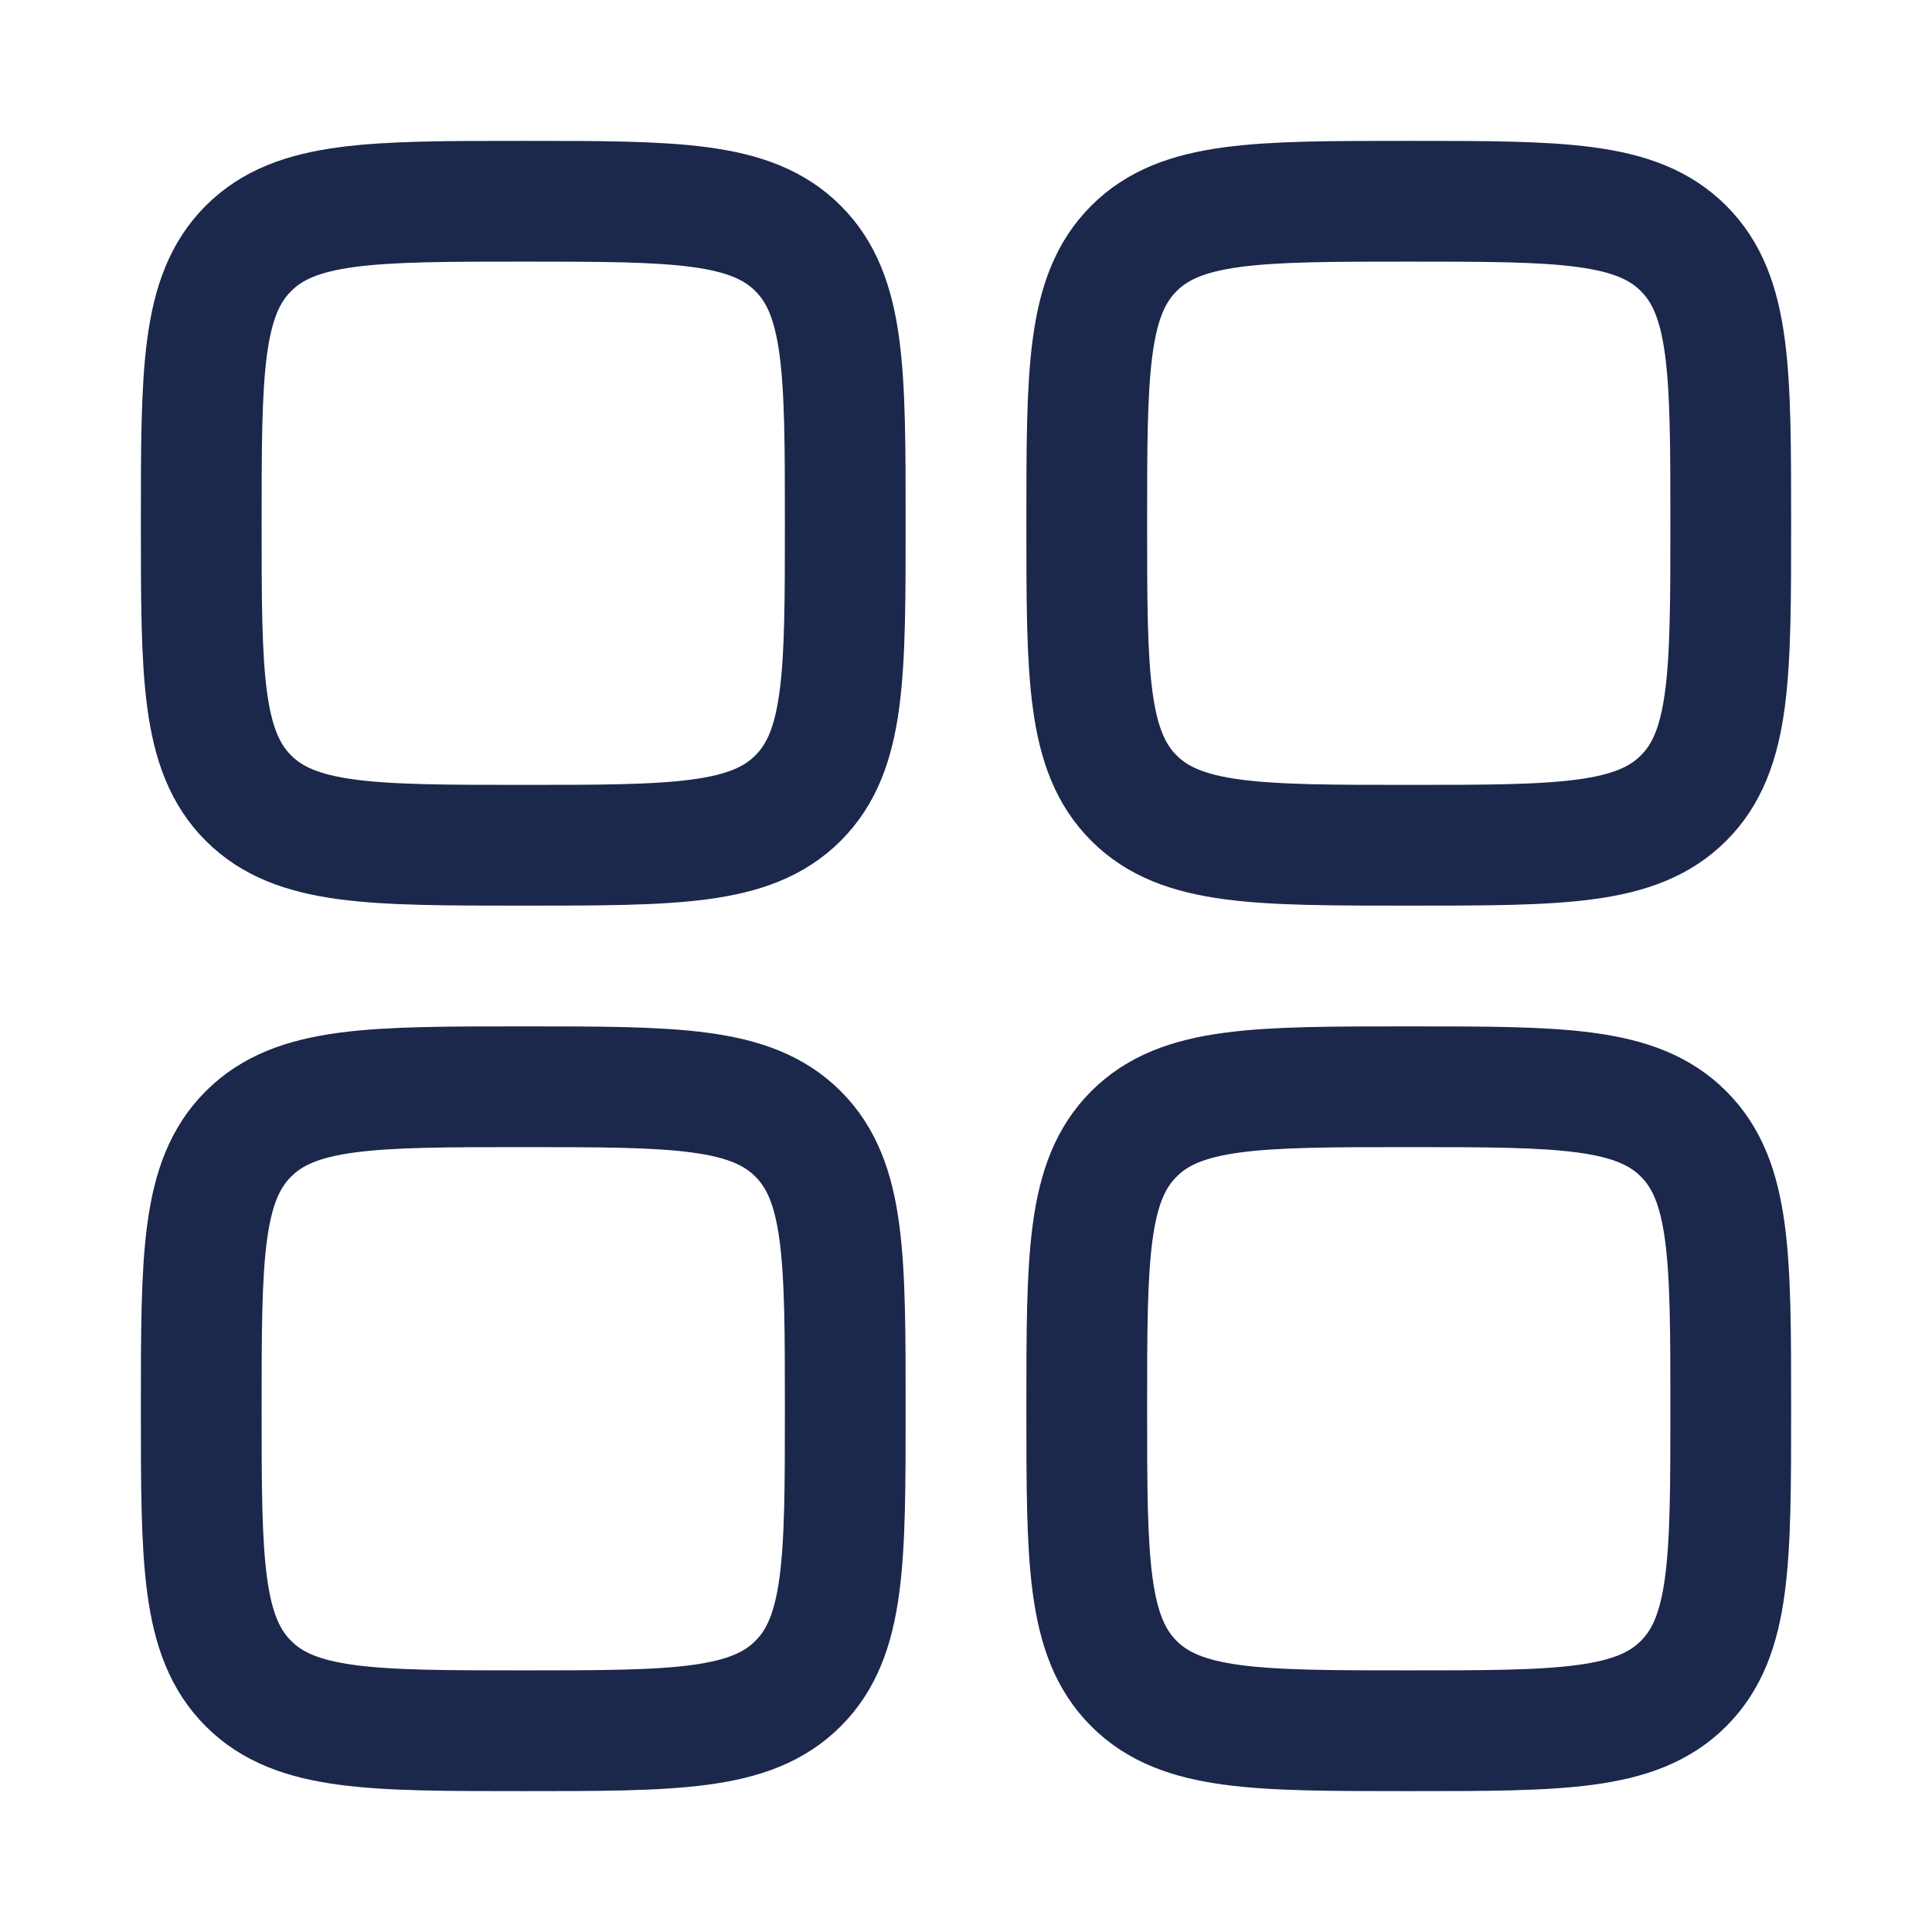
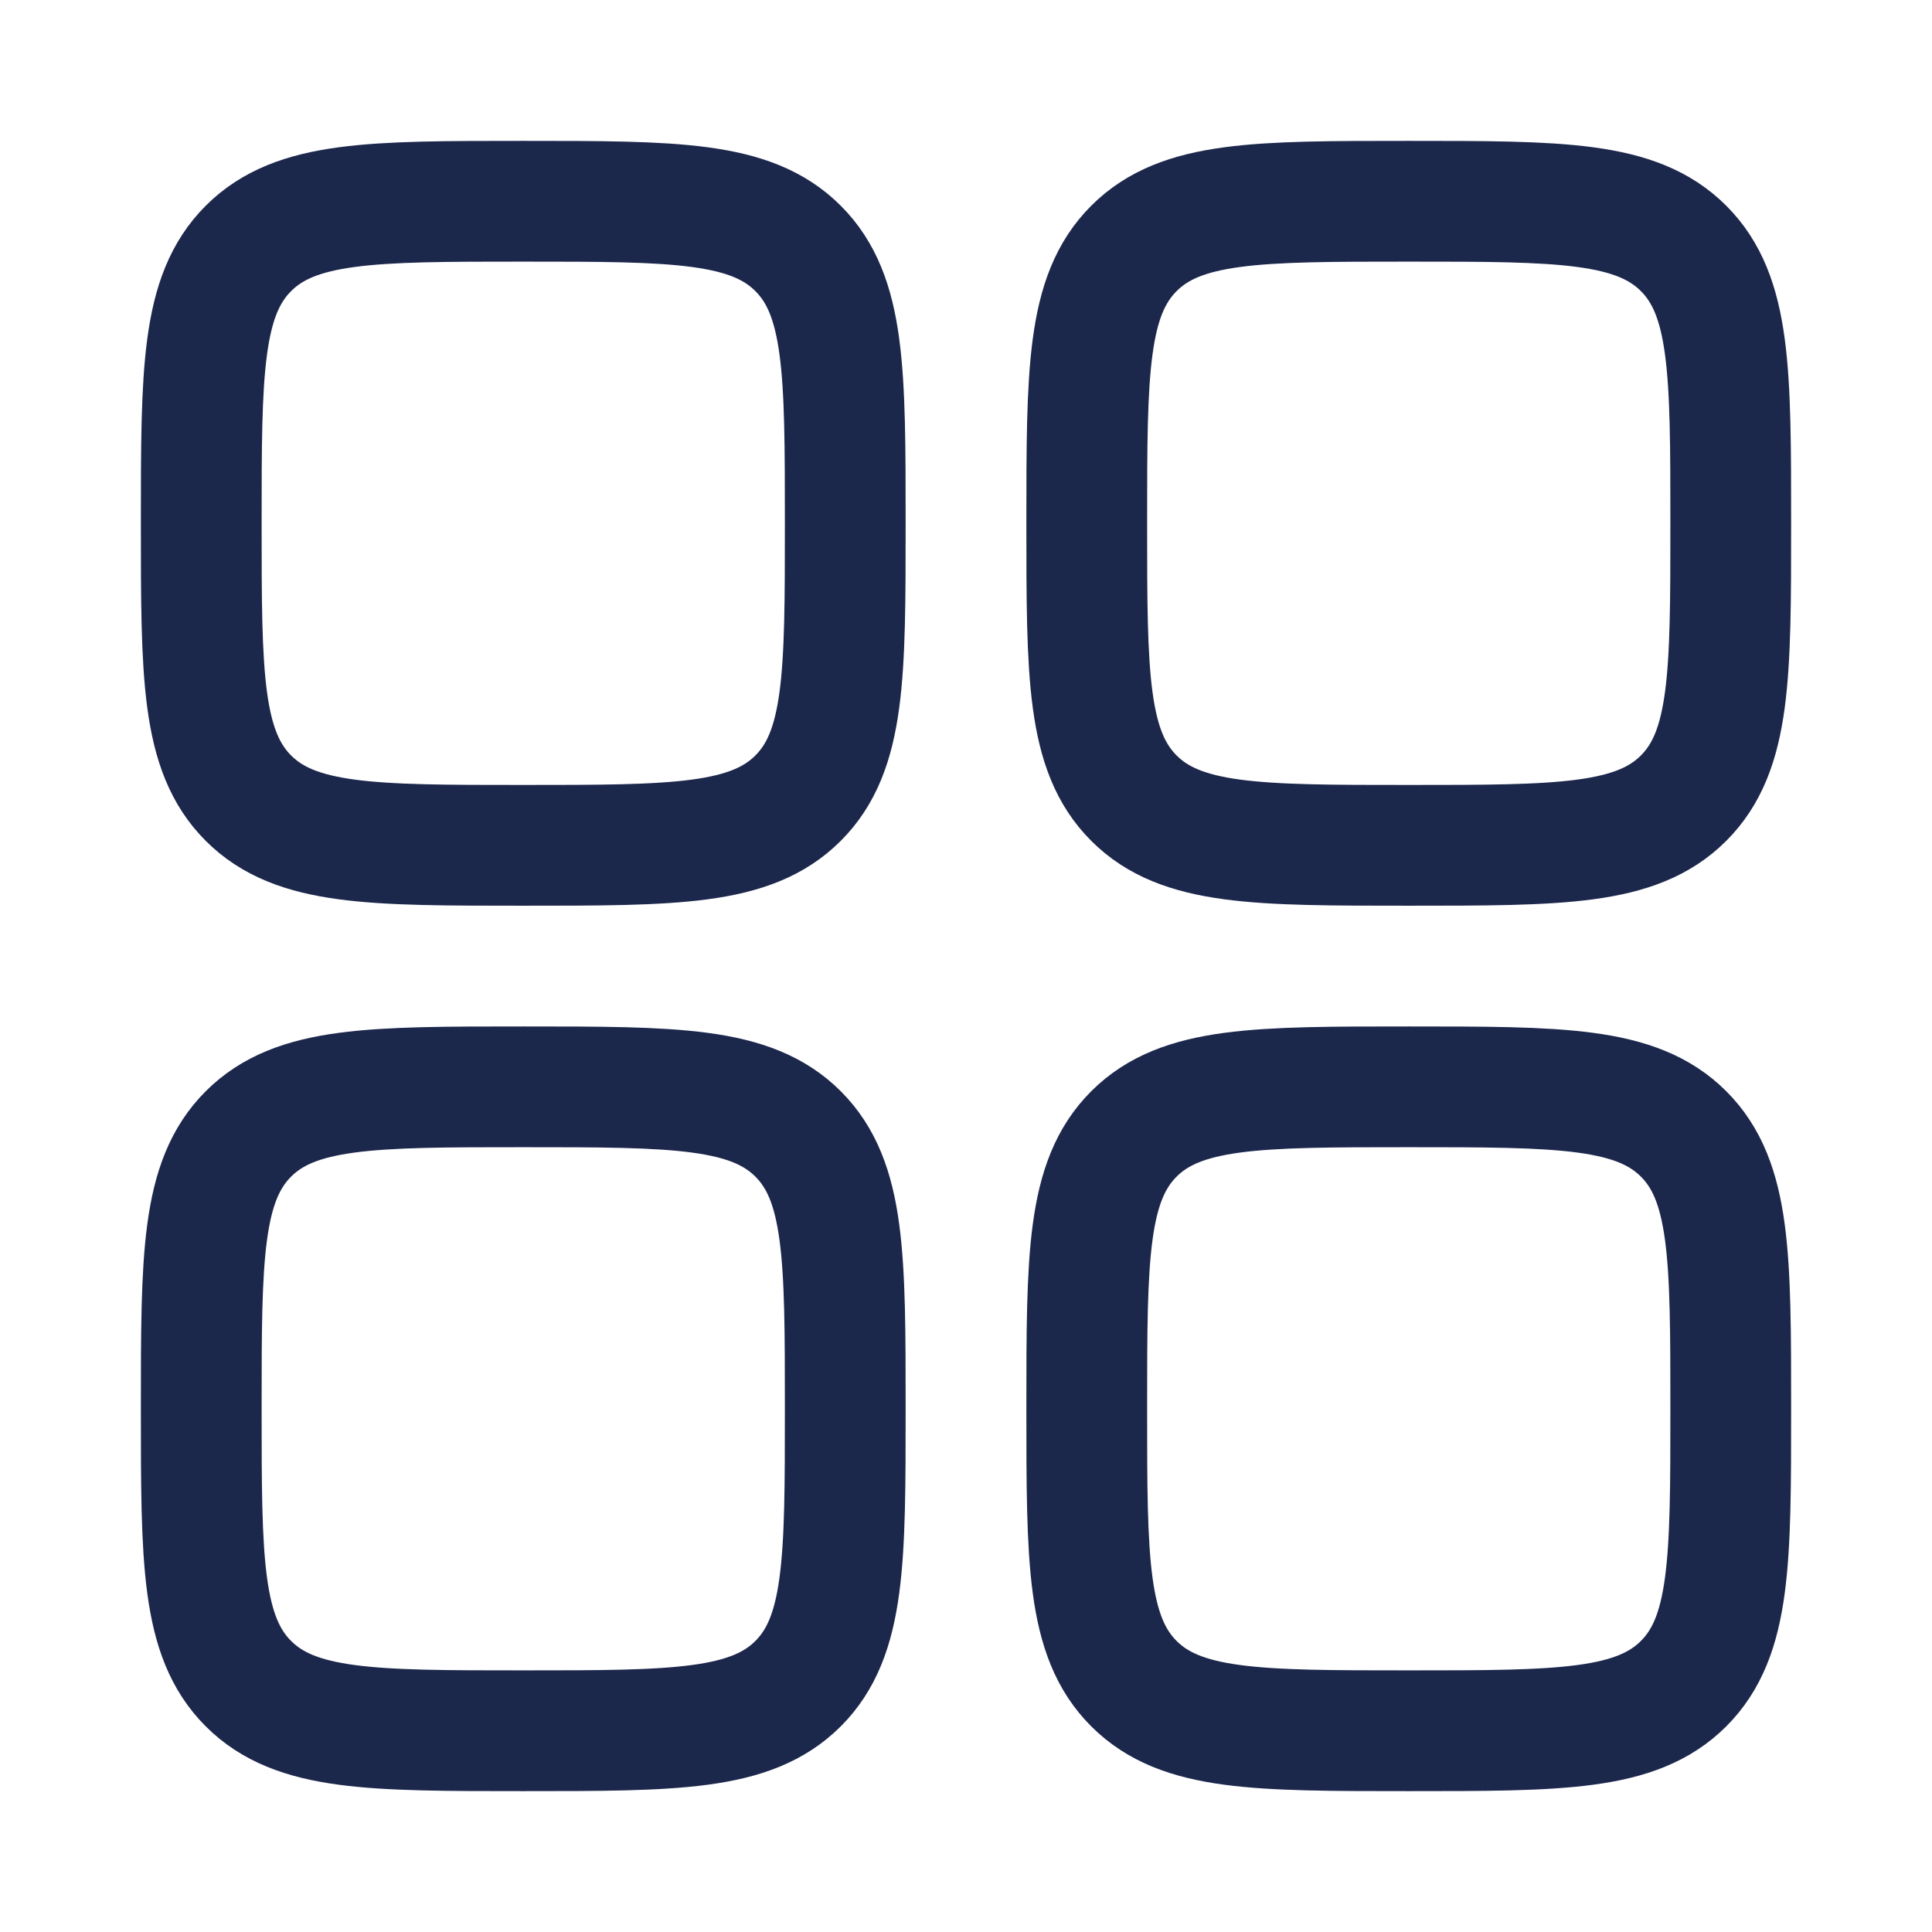
<svg xmlns="http://www.w3.org/2000/svg" width="24" height="24" viewBox="0 0 24 24" fill="none">
-   <path d="M2.5 6.5C2.5 4.614 2.5 3.672 3.086 3.086C3.672 2.5 4.614 2.5 6.5 2.5C8.386 2.5 9.328 2.5 9.914 3.086C10.5 3.672 10.5 4.614 10.5 6.5C10.5 8.386 10.5 9.328 9.914 9.914C9.328 10.5 8.386 10.5 6.5 10.5C4.614 10.5 3.672 10.5 3.086 9.914C2.5 9.328 2.5 8.386 2.5 6.5Z" stroke="#1C274C" stroke-width="1.5" />
-   <path d="M13.5 17.5C13.5 15.614 13.5 14.672 14.086 14.086C14.672 13.5 15.614 13.5 17.5 13.5C19.386 13.5 20.328 13.5 20.914 14.086C21.5 14.672 21.5 15.614 21.5 17.5C21.5 19.386 21.5 20.328 20.914 20.914C20.328 21.5 19.386 21.5 17.5 21.5C15.614 21.5 14.672 21.5 14.086 20.914C13.5 20.328 13.5 19.386 13.5 17.5Z" stroke="#1C274C" stroke-width="1.5" />
-   <path d="M2.5 17.5C2.5 15.614 2.5 14.672 3.086 14.086C3.672 13.5 4.614 13.5 6.5 13.5C8.386 13.5 9.328 13.5 9.914 14.086C10.5 14.672 10.5 15.614 10.5 17.5C10.5 19.386 10.5 20.328 9.914 20.914C9.328 21.5 8.386 21.5 6.5 21.5C4.614 21.5 3.672 21.5 3.086 20.914C2.5 20.328 2.5 19.386 2.5 17.5Z" stroke="#1C274C" stroke-width="1.5" />
-   <path d="M13.5 6.5C13.5 4.614 13.5 3.672 14.086 3.086C14.672 2.5 15.614 2.5 17.5 2.5C19.386 2.5 20.328 2.5 20.914 3.086C21.5 3.672 21.5 4.614 21.5 6.5C21.5 8.386 21.5 9.328 20.914 9.914C20.328 10.5 19.386 10.5 17.5 10.5C15.614 10.5 14.672 10.5 14.086 9.914C13.5 9.328 13.5 8.386 13.5 6.5Z" stroke="#1C274C" stroke-width="1.5" />
+   <path d="M2.5 6.5C2.5 4.615 2.5 3.672 3.086 3.086C3.672 2.5 4.614 2.5 6.5 2.5C8.386 2.5 9.328 2.5 9.914 3.086C10.5 3.672 10.5 4.615 10.5 6.5C10.5 8.386 10.5 9.329 9.914 9.915C9.328 10.501 8.386 10.501 6.5 10.501C4.614 10.501 3.672 10.501 3.086 9.915C2.5 9.329 2.5 8.386 2.5 6.5Z" stroke="#1C274C" stroke-width="1.5" />
+   <path d="M13.5 17.5C13.5 15.615 13.5 14.672 14.086 14.086C14.672 13.501 15.614 13.501 17.5 13.501C19.386 13.501 20.328 13.501 20.914 14.086C21.5 14.672 21.5 15.615 21.5 17.5C21.5 19.386 21.5 20.329 20.914 20.915C20.328 21.5 19.386 21.5 17.5 21.5C15.614 21.5 14.672 21.5 14.086 20.915C13.5 20.329 13.5 19.386 13.5 17.5Z" stroke="#1C274C" stroke-width="1.5" />
+   <path d="M2.5 17.5C2.5 15.615 2.5 14.672 3.086 14.086C3.672 13.501 4.614 13.501 6.5 13.501C8.386 13.501 9.328 13.501 9.914 14.086C10.5 14.672 10.5 15.615 10.5 17.5C10.5 19.386 10.5 20.329 9.914 20.915C9.328 21.5 8.386 21.5 6.5 21.5C4.614 21.5 3.672 21.5 3.086 20.915C2.5 20.329 2.5 19.386 2.5 17.5Z" stroke="#1C274C" stroke-width="1.5" />
+   <path d="M13.5 6.5C13.5 4.615 13.5 3.672 14.086 3.086C14.672 2.5 15.614 2.5 17.5 2.5C19.386 2.5 20.328 2.5 20.914 3.086C21.5 3.672 21.5 4.615 21.5 6.5C21.5 8.386 21.5 9.329 20.914 9.915C20.328 10.501 19.386 10.501 17.5 10.501C15.614 10.501 14.672 10.501 14.086 9.915C13.5 9.329 13.5 8.386 13.5 6.5Z" stroke="#1C274C" stroke-width="1.5" />
</svg>
